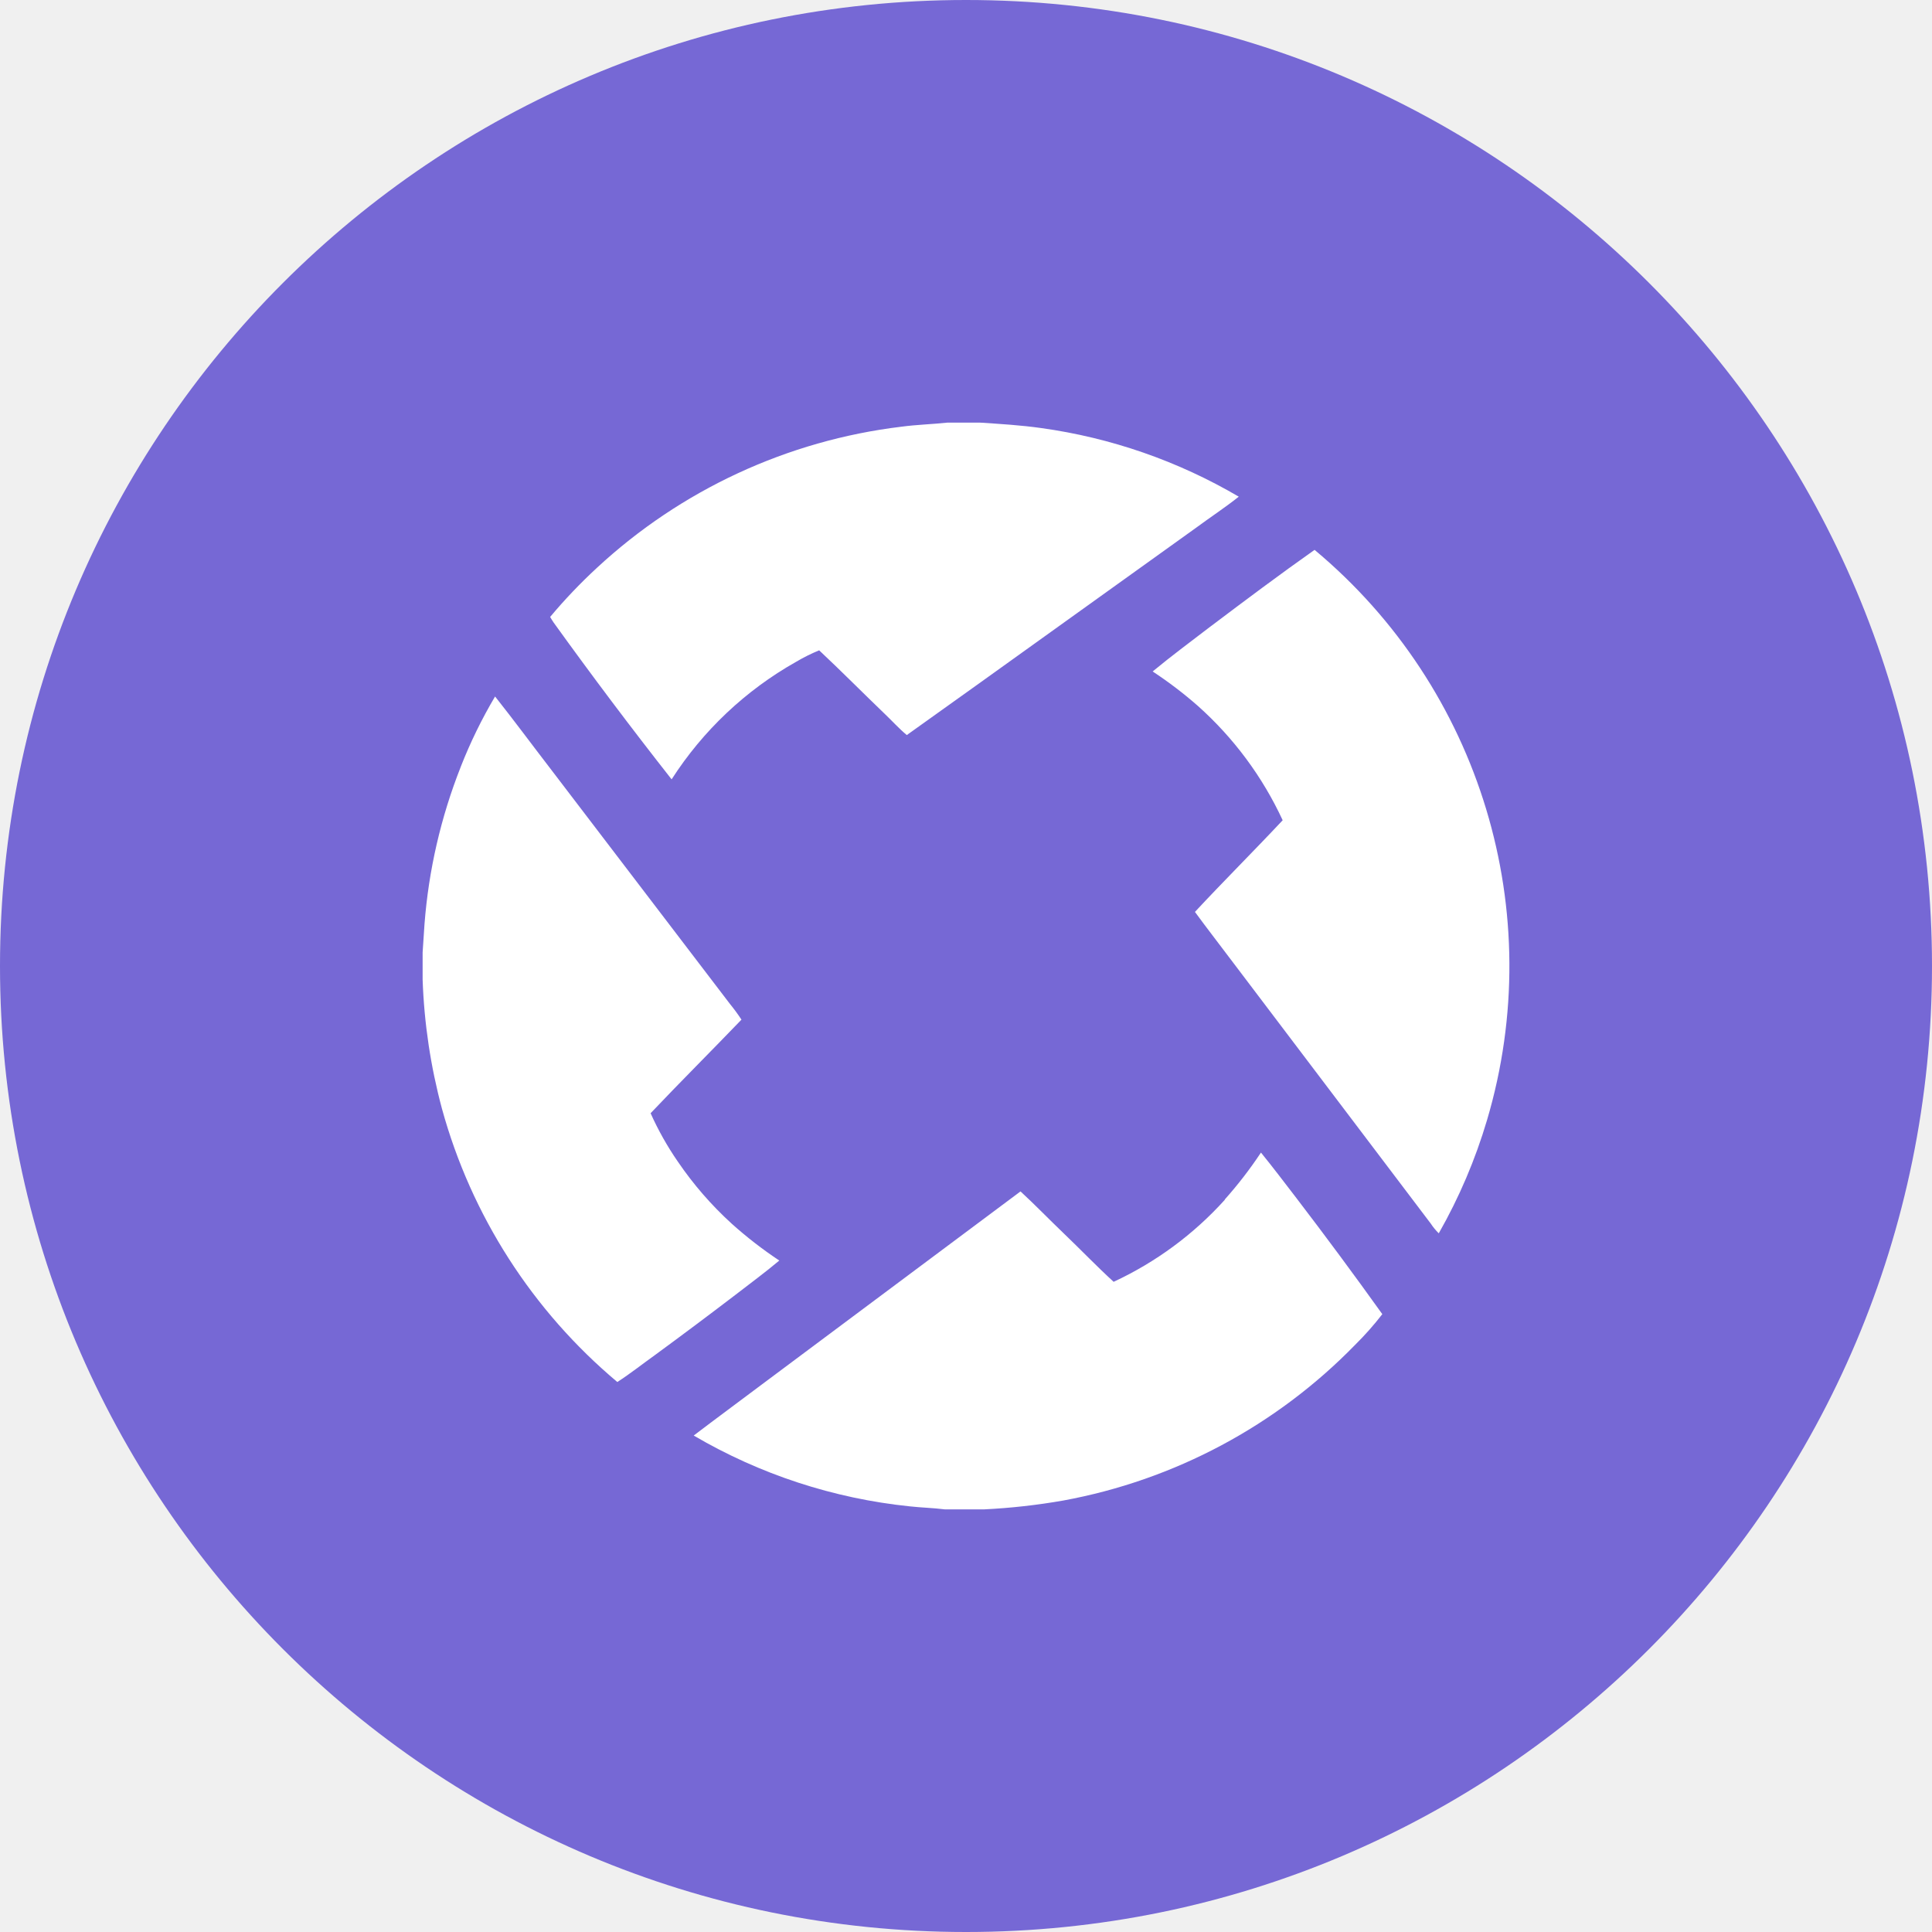
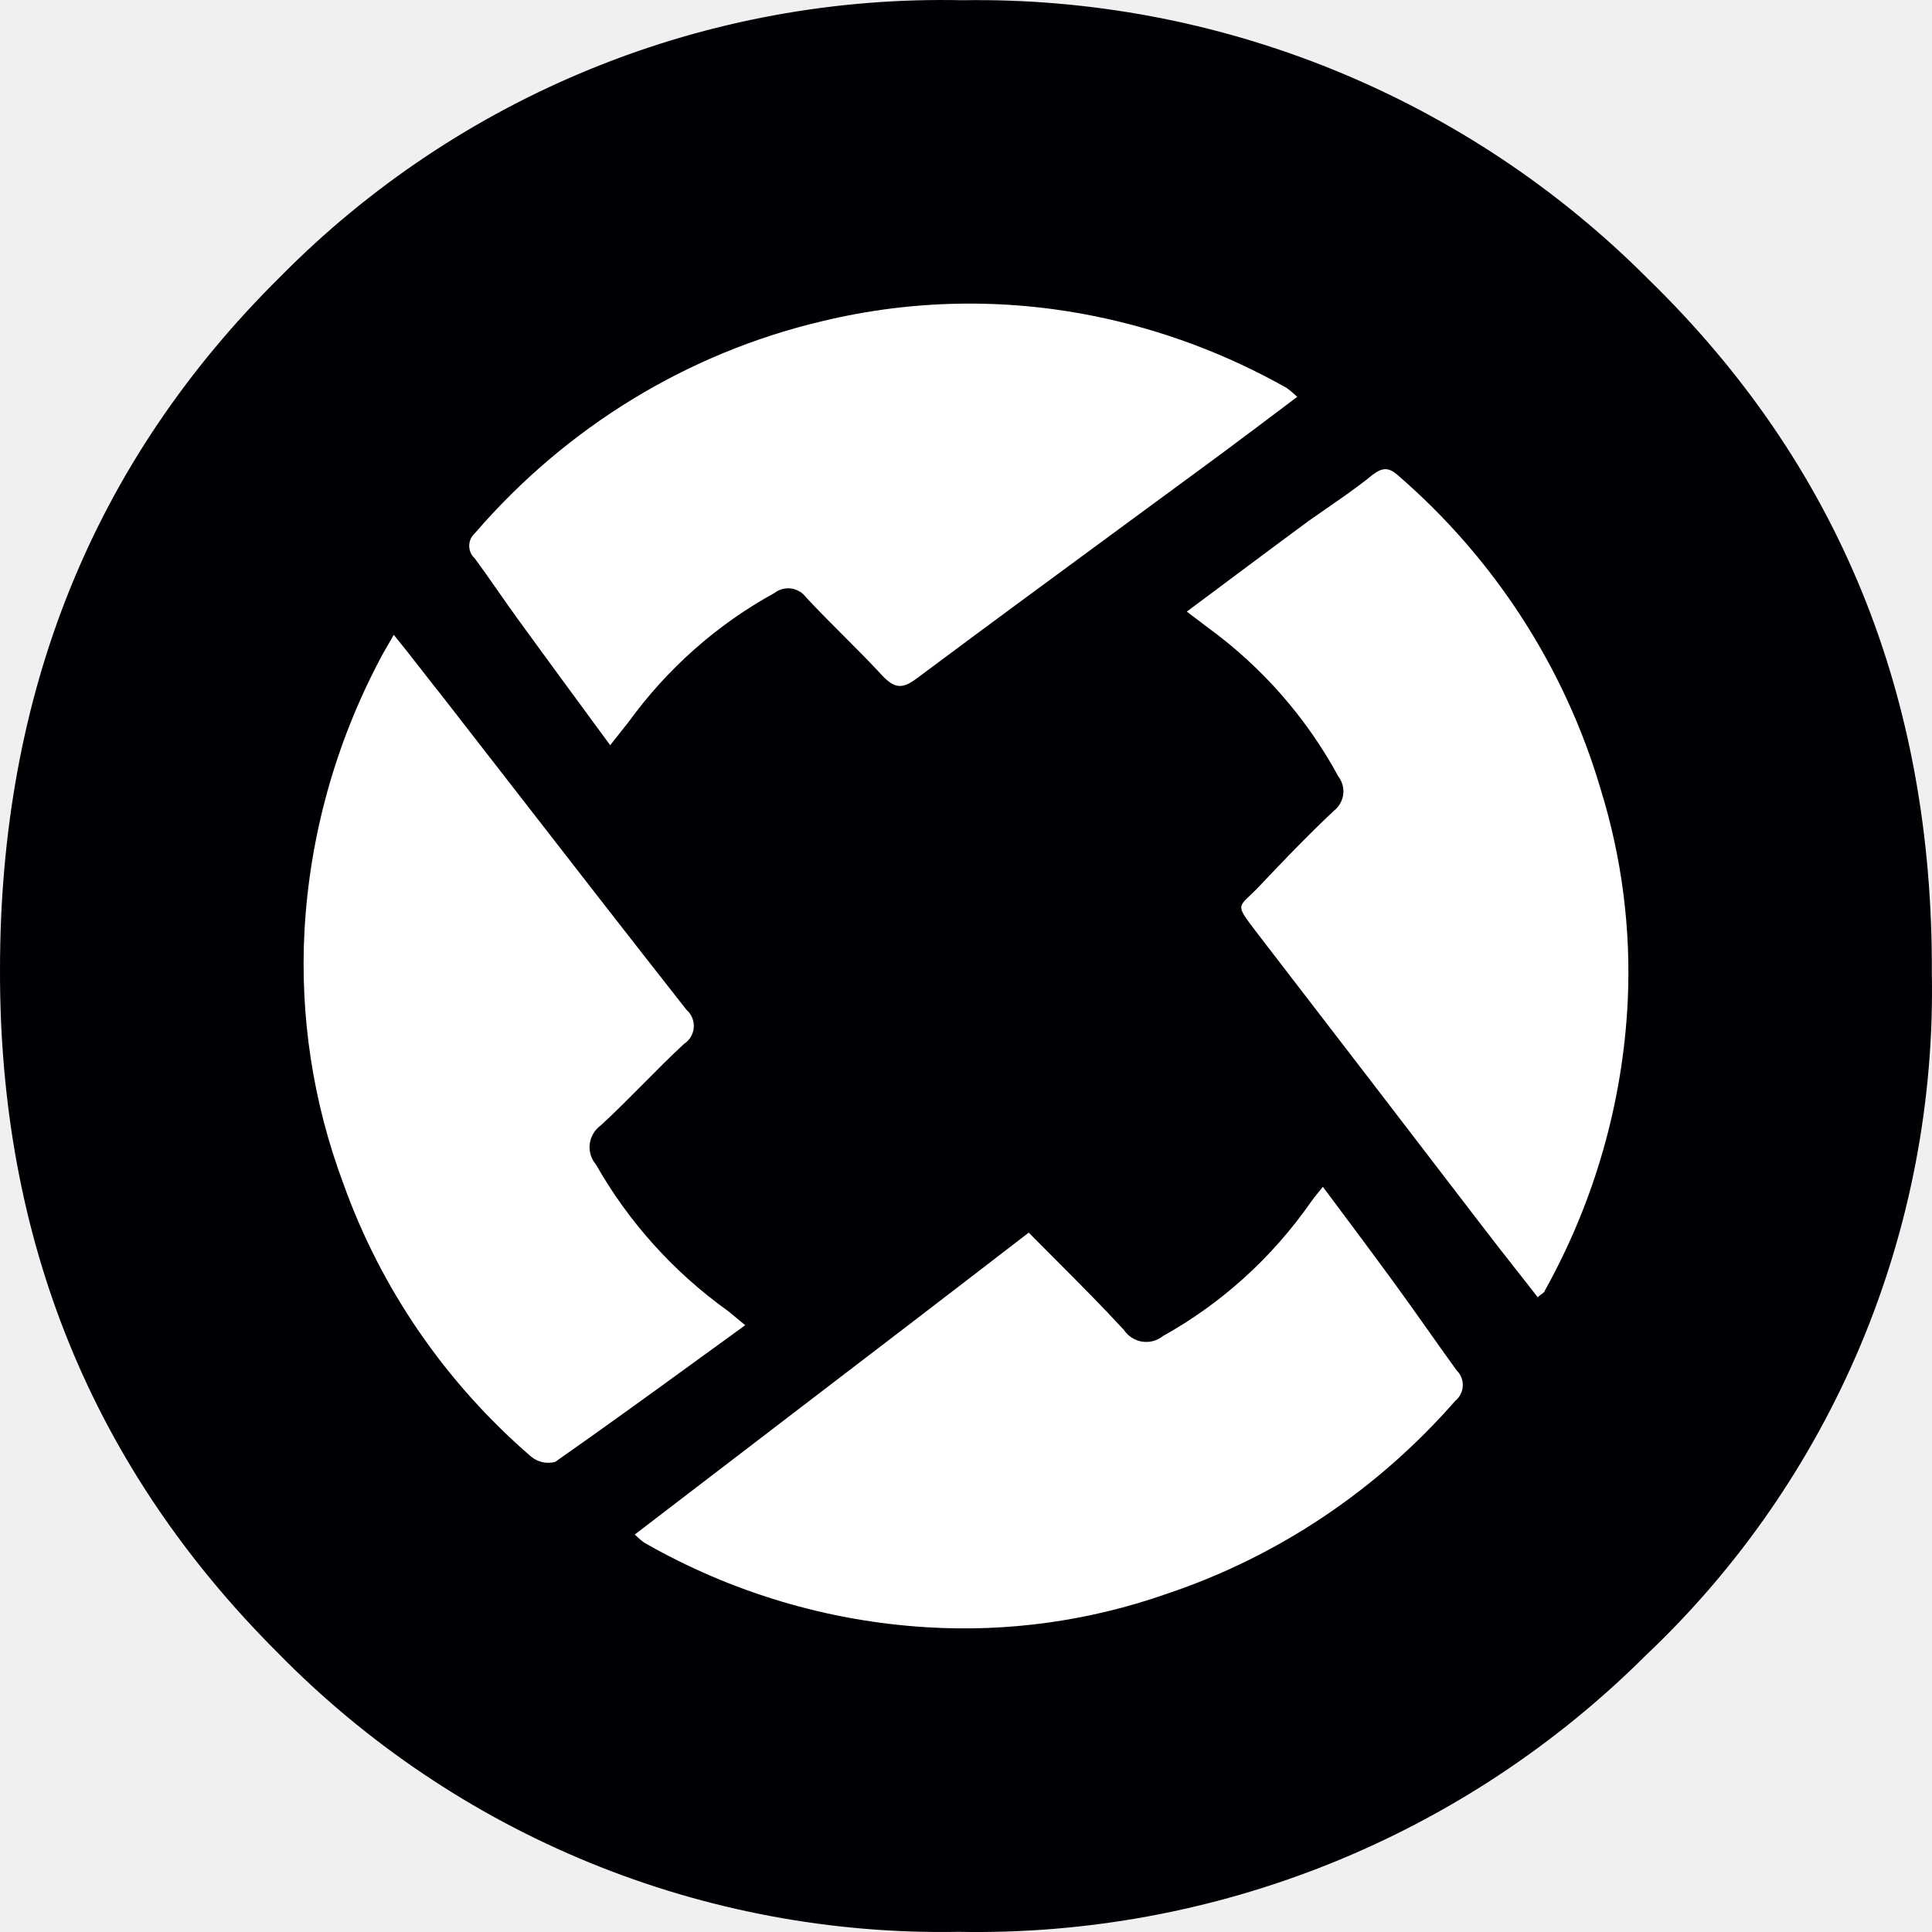
- <svg xmlns="http://www.w3.org/2000/svg" width="64" height="64" viewBox="0 0 64 64">
-   <defs>
-     <style>
-             .cls-1{fill:#7668d5}.cls-2{fill:#fff}
-         </style>
-   </defs>
-   <g id="ic_token_zrx" transform="translate(-32 -376)">
-     <rect id="Rectangle_412" width="64" height="64" class="cls-1" data-name="Rectangle 412" rx="32" transform="translate(32 376)" />
-     <g id="Group_404" data-name="Group 404" transform="translate(46 390)">
-       <path id="Path_331" d="M17.385 0h1.079c.677.044 1.354.085 2.027.18a17.744 17.744 0 0 1 6.545 2.273c-.46.366-.954.688-1.426 1.038-3.192 2.284-6.375 4.581-9.571 6.859-.259-.215-.483-.466-.729-.7-.729-.7-1.438-1.417-2.174-2.107a5.818 5.818 0 0 0-.763.38 11.761 11.761 0 0 0-4.125 3.894 153.434 153.434 0 0 1-3.912-5.2c-.04-.058-.076-.119-.112-.18a17.47 17.47 0 0 1 1.55-1.627A18.009 18.009 0 0 1 15.861.135C16.367.067 16.878.054 17.385 0zm8.745 6.731c1.129-.852 2.26-1.7 3.417-2.516A17.954 17.954 0 0 1 35.261 23.1a17.761 17.761 0 0 1-1.6 3.755 1.9 1.9 0 0 1-.262-.318l-6.54-8.637c-.423-.566-.859-1.122-1.275-1.692.954-1.025 1.949-2.014 2.906-3.036a11.616 11.616 0 0 0-2.807-3.786 13.579 13.579 0 0 0-1.5-1.143c.632-.523 1.293-1.011 1.944-1.511M1.263 11.4A16.15 16.15 0 0 1 2.4 9.072c.634.8 1.24 1.621 1.863 2.43l5.92 7.758a6.137 6.137 0 0 1 .379.517c-1 1.04-2.018 2.055-3.01 3.1a10.01 10.01 0 0 0 .9 1.6 11.633 11.633 0 0 0 1.789 2.061 13.747 13.747 0 0 0 1.574 1.219c-.475.4-.977.767-1.467 1.147q-1.31 1-2.642 1.977c-.42.3-.823.62-1.256.9a18.069 18.069 0 0 1-5.81-9.055A18.99 18.99 0 0 1 0 18.45v-.9c.021-.312.04-.624.062-.936a17.888 17.888 0 0 1 1.2-5.209zm25.308 14.336a13.773 13.773 0 0 0 1.2-1.556c.4.494.785 1 1.175 1.509a150.07 150.07 0 0 1 2.845 3.844 10.215 10.215 0 0 1-.9 1.016 18.046 18.046 0 0 1-9.669 5.158A21.251 21.251 0 0 1 18.6 36h-1.3c-.387-.049-.777-.057-1.163-.1a17.736 17.736 0 0 1-7.157-2.346c.746-.568 1.5-1.122 2.251-1.687l8.575-6.4c.485.447.943.923 1.42 1.379.558.534 1.094 1.093 1.664 1.616a11.469 11.469 0 0 0 3.686-2.72" class="cls-2" data-name="Path 331" />
-     </g>
-   </g>
+ <svg xmlns="http://www.w3.org/2000/svg" width="60" height="60" viewBox="0 0 60 60" fill="none">
+   <path d="M51.114 51.407C48.314 54.199 44.981 56.398 41.313 57.874C37.646 59.349 33.72 60.07 29.768 59.995C25.842 60.066 21.942 59.334 18.307 57.845C14.673 56.356 11.38 54.14 8.63 51.333C2.862 45.578 -0.015 38.509 5.66412e-05 30.126C5.66412e-05 21.512 2.901 14.334 8.704 8.594C11.465 5.797 14.767 3.592 18.407 2.116C22.048 0.639 25.952 -0.078 29.879 0.007C33.83 -0.055 37.753 0.68 41.413 2.168C45.074 3.656 48.398 5.867 51.188 8.668C57.099 14.423 60.034 21.61 59.995 30.23C60.069 34.184 59.318 38.111 57.789 41.758C56.259 45.404 53.986 48.691 51.114 51.407Z" fill="#000004" />
+   <path d="M18.95 23.143C18.698 22.799 18.45 22.462 18.205 22.129C17.493 21.16 16.806 20.225 16.123 19.283C15.902 18.979 15.686 18.671 15.471 18.363C15.231 18.019 14.991 17.675 14.743 17.339C14.689 17.291 14.646 17.232 14.617 17.165C14.587 17.098 14.572 17.026 14.572 16.952C14.572 16.878 14.587 16.806 14.617 16.739C14.646 16.672 14.689 16.613 14.743 16.565C17.59 13.259 21.365 10.955 25.542 9.973C28.308 9.305 31.18 9.251 33.969 9.814C36.065 10.235 38.085 10.989 39.958 12.048C40.073 12.132 40.183 12.224 40.286 12.325L40.134 12.439C39.346 13.033 38.596 13.599 37.841 14.158C36.876 14.869 35.909 15.579 34.943 16.288L34.942 16.289C32.772 17.884 30.604 19.476 28.462 21.075C28.034 21.393 27.793 21.393 27.404 20.985C27.012 20.559 26.602 20.149 26.192 19.739C25.803 19.35 25.414 18.961 25.039 18.557C24.925 18.403 24.757 18.303 24.571 18.277C24.386 18.251 24.197 18.302 24.048 18.418C22.271 19.393 20.725 20.76 19.52 22.423C19.449 22.513 19.38 22.599 19.306 22.692C19.203 22.821 19.09 22.962 18.95 23.143Z" fill="white" />
+   <path d="M21.956 42.017L21.959 42.015L21.976 42.003C22.362 41.722 22.751 41.44 23.143 41.155C23.029 41.062 22.94 40.987 22.863 40.923C22.768 40.844 22.692 40.78 22.612 40.717C20.924 39.509 19.525 37.957 18.51 36.168C18.434 36.08 18.378 35.977 18.345 35.866C18.311 35.756 18.301 35.639 18.316 35.525C18.33 35.411 18.368 35.3 18.427 35.201C18.487 35.101 18.567 35.015 18.662 34.946C19.116 34.529 19.549 34.092 19.982 33.656C20.396 33.238 20.809 32.821 21.24 32.422C21.328 32.365 21.401 32.289 21.454 32.2C21.507 32.11 21.538 32.01 21.546 31.907C21.553 31.804 21.536 31.701 21.496 31.606C21.456 31.51 21.395 31.425 21.316 31.356C19.51 29.059 17.718 26.751 15.928 24.445C15.21 23.52 14.492 22.595 13.773 21.671C13.556 21.401 13.335 21.117 13.109 20.826C12.826 20.463 12.535 20.089 12.229 19.714C12.157 19.841 12.094 19.951 12.037 20.049C11.945 20.207 11.869 20.337 11.802 20.47C10.42 23.084 9.621 25.954 9.457 28.893C9.312 31.561 9.72 34.231 10.657 36.742C11.825 40.018 13.836 42.945 16.497 45.239C16.598 45.322 16.719 45.381 16.849 45.409C16.978 45.438 17.113 45.434 17.241 45.401C18.812 44.301 20.361 43.176 21.956 42.017Z" fill="white" />
+   <path d="M24.341 44.113C22.805 45.288 21.265 46.466 19.714 47.655C19.806 47.748 19.905 47.834 20.01 47.91C22.707 49.454 25.707 50.351 28.788 50.536C31.31 50.691 33.838 50.339 36.23 49.499C39.678 48.346 42.77 46.277 45.196 43.503C45.265 43.448 45.321 43.377 45.361 43.297C45.401 43.217 45.424 43.129 45.428 43.039C45.432 42.949 45.417 42.859 45.383 42.776C45.35 42.693 45.3 42.618 45.236 42.556C44.931 42.136 44.631 41.712 44.33 41.285C43.968 40.774 43.603 40.258 43.222 39.738C42.617 38.91 42.006 38.093 41.373 37.246L41.082 36.857C41.024 36.931 40.972 36.995 40.925 37.053C40.837 37.163 40.765 37.253 40.699 37.347C39.495 39.068 37.928 40.485 36.116 41.492C36.025 41.565 35.92 41.618 35.809 41.648C35.698 41.677 35.582 41.683 35.468 41.665C35.354 41.647 35.245 41.605 35.148 41.542C35.05 41.479 34.966 41.397 34.901 41.299C34.237 40.577 33.537 39.876 32.831 39.168L32.83 39.167C32.536 38.873 32.242 38.578 31.948 38.28C29.4 40.245 26.875 42.176 24.341 44.113Z" fill="white" />
+   <path d="M38.133 18.042C37.714 18.355 37.29 18.672 36.857 18.994L37.519 19.495C39.198 20.72 40.579 22.297 41.562 24.111C41.685 24.271 41.74 24.473 41.715 24.673C41.689 24.873 41.584 25.055 41.424 25.18C40.632 25.924 39.819 26.77 39.13 27.501C38.788 27.864 38.581 27.99 38.552 28.148C38.524 28.309 38.68 28.503 39.068 29.011C41.406 32.047 43.734 35.079 46.053 38.106C46.378 38.532 46.708 38.951 47.039 39.373C47.277 39.675 47.516 39.978 47.754 40.286C47.803 40.243 47.846 40.211 47.88 40.186C47.939 40.143 47.975 40.117 47.975 40.083C49.517 37.316 50.398 34.24 50.551 31.088C50.655 28.864 50.37 26.64 49.71 24.51C48.597 20.729 46.406 17.34 43.394 14.744C43.112 14.5 42.919 14.527 42.629 14.744C42.186 15.107 41.702 15.441 41.208 15.783C41.019 15.913 40.829 16.044 40.639 16.179C39.809 16.79 38.982 17.408 38.133 18.042Z" fill="white" />
</svg>
